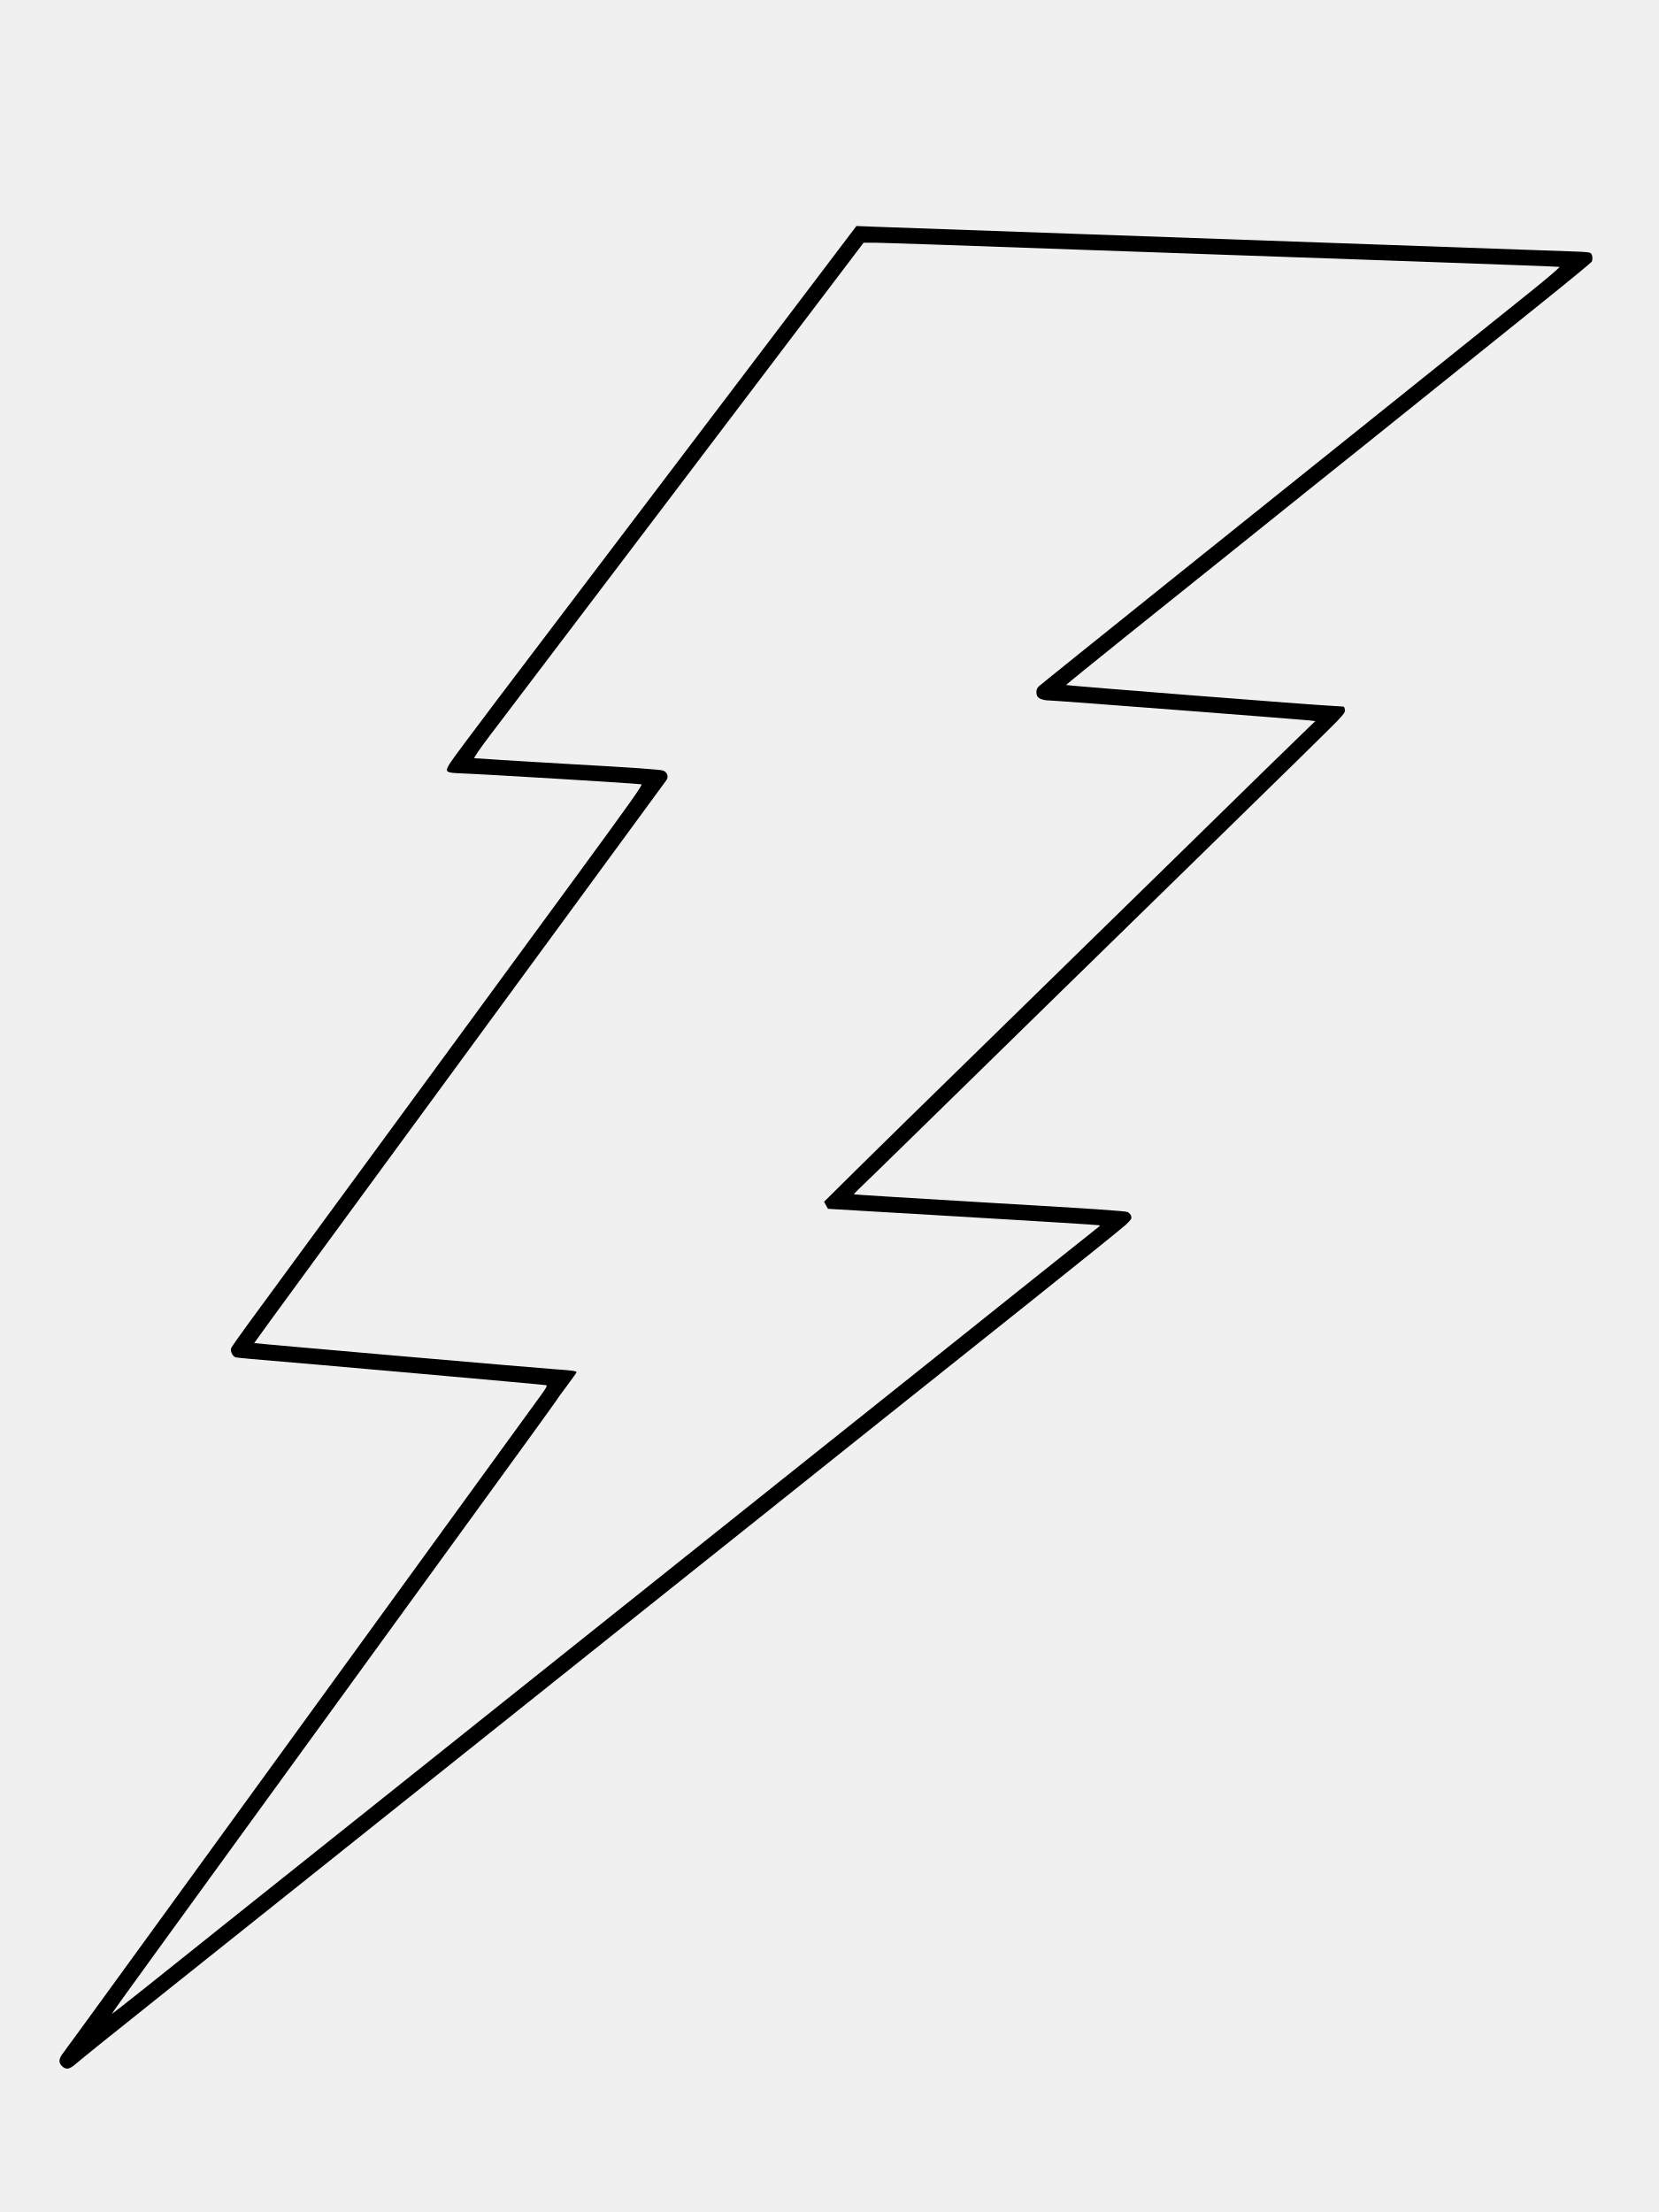
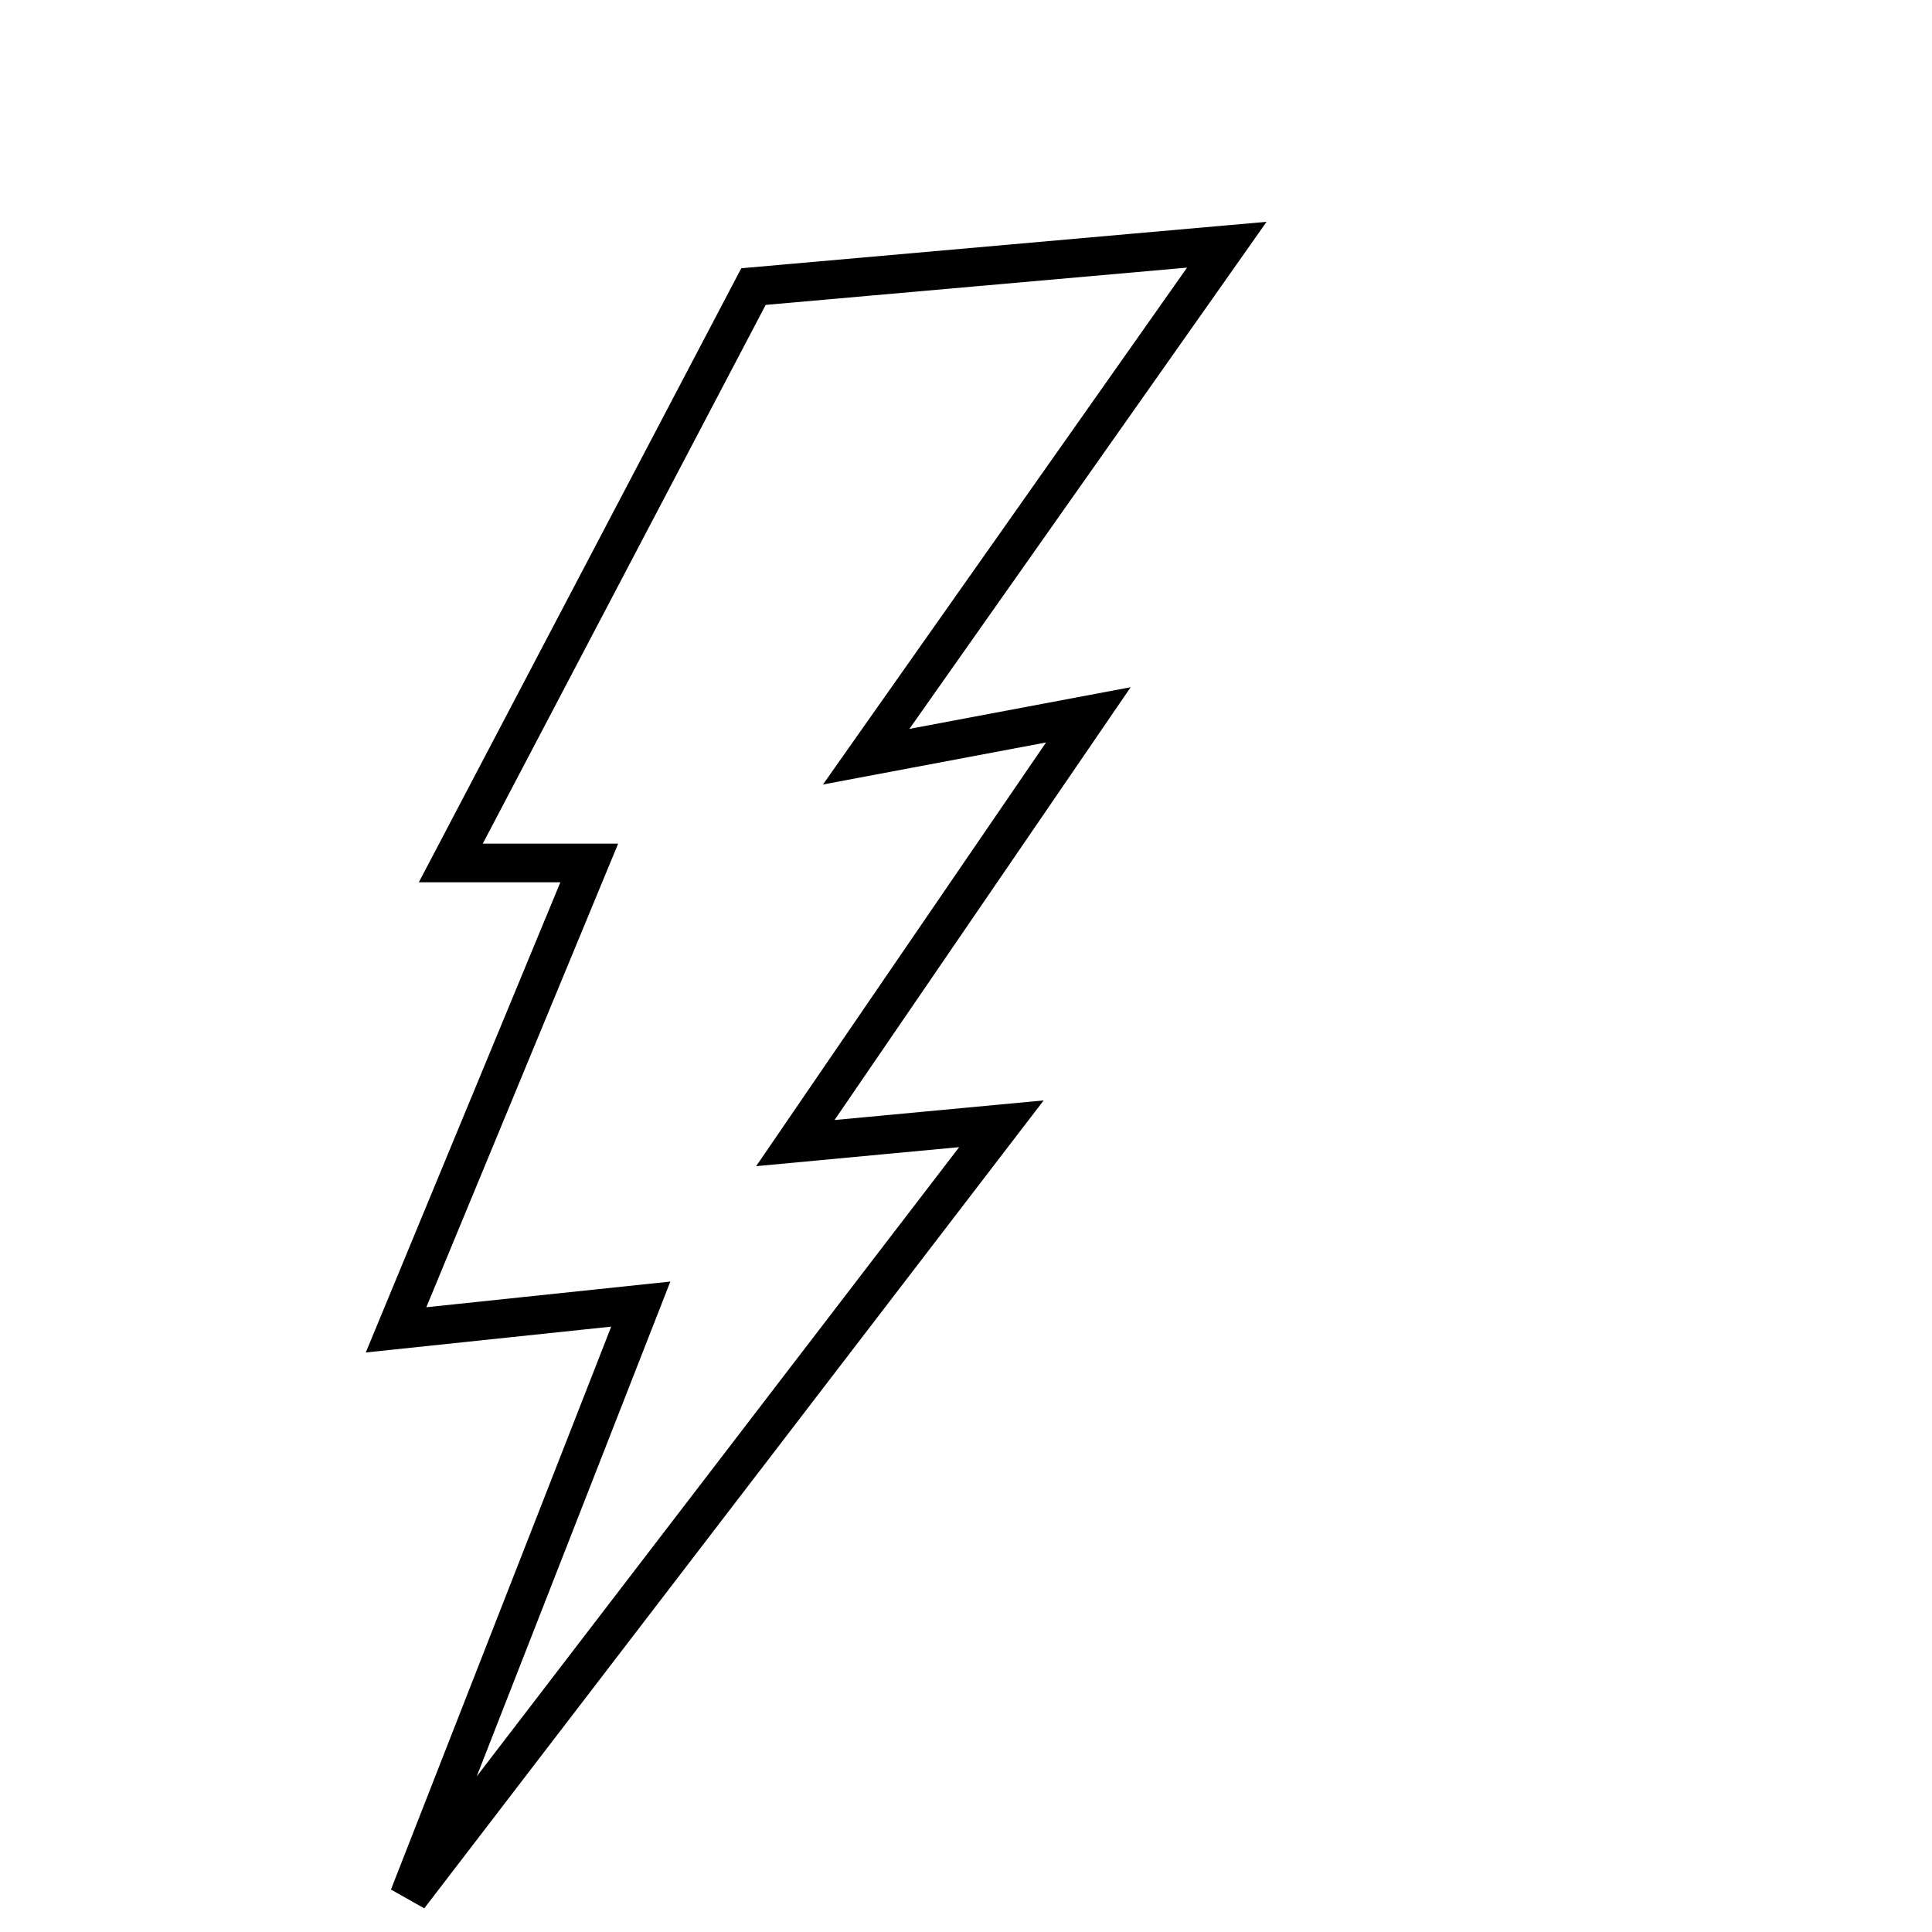
- <svg xmlns="http://www.w3.org/2000/svg" version="1.0" width="1620pt" height="2160pt" viewBox="0 0 1620 2160" preserveAspectRatio="xMidYMid meet">
-   <g transform="translate(0,2160) scale(0.1,-0.1)" fill="#000000" stroke="none">
-     <path d="M8303 19314 c-33 -43 -210 -277 -393 -519 -431 -569 -2208 -2912 -3049 -4020 -233 -308 -442 -588 -463 -622 -59 -93 -52 -99 109 -105 258 -10 1739 -100 1756 -107 15 -5 -90 -153 -634 -896 -359 -490 -1190 -1623 -1847 -2520 -657 -896 -1268 -1729 -1357 -1850 -89 -121 -165 -230 -169 -242 -9 -30 18 -81 47 -88 12 -2 78 -9 147 -15 509 -42 2868 -251 2882 -256 14 -4 6 -21 -49 -97 -37 -51 -292 -402 -568 -782 -275 -379 -770 -1061 -1100 -1515 -329 -454 -872 -1201 -1205 -1660 -334 -459 -864 -1190 -1180 -1625 -315 -434 -590 -812 -611 -839 -46 -58 -50 -96 -14 -131 38 -39 74 -33 137 23 29 27 411 334 848 682 437 349 1074 857 1415 1129 1042 831 1642 1310 2050 1636 215 171 694 553 1065 850 371 296 941 750 1265 1009 325 259 838 669 1141 911 303 242 969 773 1480 1180 511 407 955 765 988 796 51 48 58 59 52 82 -3 15 -19 33 -34 41 -21 11 -349 33 -1347 91 -726 43 -1322 80 -1325 82 -3 3 20 28 50 56 30 28 251 243 490 477 1046 1024 1881 1840 2950 2884 630 614 1182 1157 1227 1204 69 74 81 91 76 112 -3 14 -7 27 -9 28 -1 2 -44 6 -96 8 -163 6 -2618 199 -2618 205 0 3 266 219 591 480 325 261 799 641 1053 844 253 204 859 689 1346 1079 487 391 941 755 1010 811 69 56 351 282 626 503 276 221 504 409 508 418 10 25 7 59 -6 77 -11 14 -41 17 -188 22 -213 7 -6444 228 -6811 241 l-176 7 -60 -79z m2287 -154 c1070 -38 2548 -90 3285 -115 737 -26 1346 -49 1353 -51 8 -2 -116 -109 -276 -237 -159 -127 -714 -573 -1233 -989 -519 -416 -1531 -1228 -2249 -1803 -718 -576 -1315 -1056 -1327 -1068 -24 -22 -30 -65 -13 -97 13 -23 61 -40 119 -40 50 0 2478 -187 2551 -196 l44 -6 -64 -61 c-60 -56 -651 -633 -1175 -1147 -228 -223 -785 -768 -1580 -1545 -1195 -1167 -1380 -1349 -1669 -1634 l-309 -306 19 -35 19 -34 1324 -78 c729 -43 1327 -80 1330 -83 2 -3 -4 -12 -15 -19 -10 -8 -303 -241 -649 -517 -347 -277 -853 -682 -1125 -899 -272 -217 -830 -662 -1240 -989 -410 -327 -898 -717 -1085 -866 -187 -149 -621 -496 -965 -770 -344 -274 -812 -648 -1040 -830 -228 -182 -707 -564 -1065 -850 -357 -285 -915 -730 -1240 -989 -324 -259 -732 -584 -905 -723 -173 -138 -316 -250 -318 -248 -2 2 171 243 384 536 213 294 570 786 794 1094 858 1182 2626 3617 2892 3983 153 211 278 385 278 387 0 3 43 62 95 131 52 70 95 130 95 134 0 12 -49 19 -217 30 -192 13 -2927 251 -2931 255 -2 2 900 1234 2005 2740 1104 1505 2014 2747 2022 2759 21 33 7 74 -32 91 -23 10 -270 28 -932 65 -495 29 -906 54 -913 56 -8 2 50 88 155 226 173 228 650 857 1709 2253 329 435 900 1187 1268 1673 l669 882 106 0 c58 0 981 -31 2051 -70z" />
-   </g>
+ <svg xmlns="http://www.w3.org/2000/svg" width="300" height="300" viewBox="0 0 300 300" fill="none">
+   <rect width="300" height="300" fill="#1E1E1E" />
+   <rect width="300" height="300" fill="white" />
+   <path d="M190.5 38L117 44.5L70 134H91.5L61.5 206.5L99.5 202.5L63.5 294.5L155.5 174.5L123.5 177.5L169 111L134.5 117.5L190.5 38Z" stroke="black" stroke-width="6" />
</svg>
